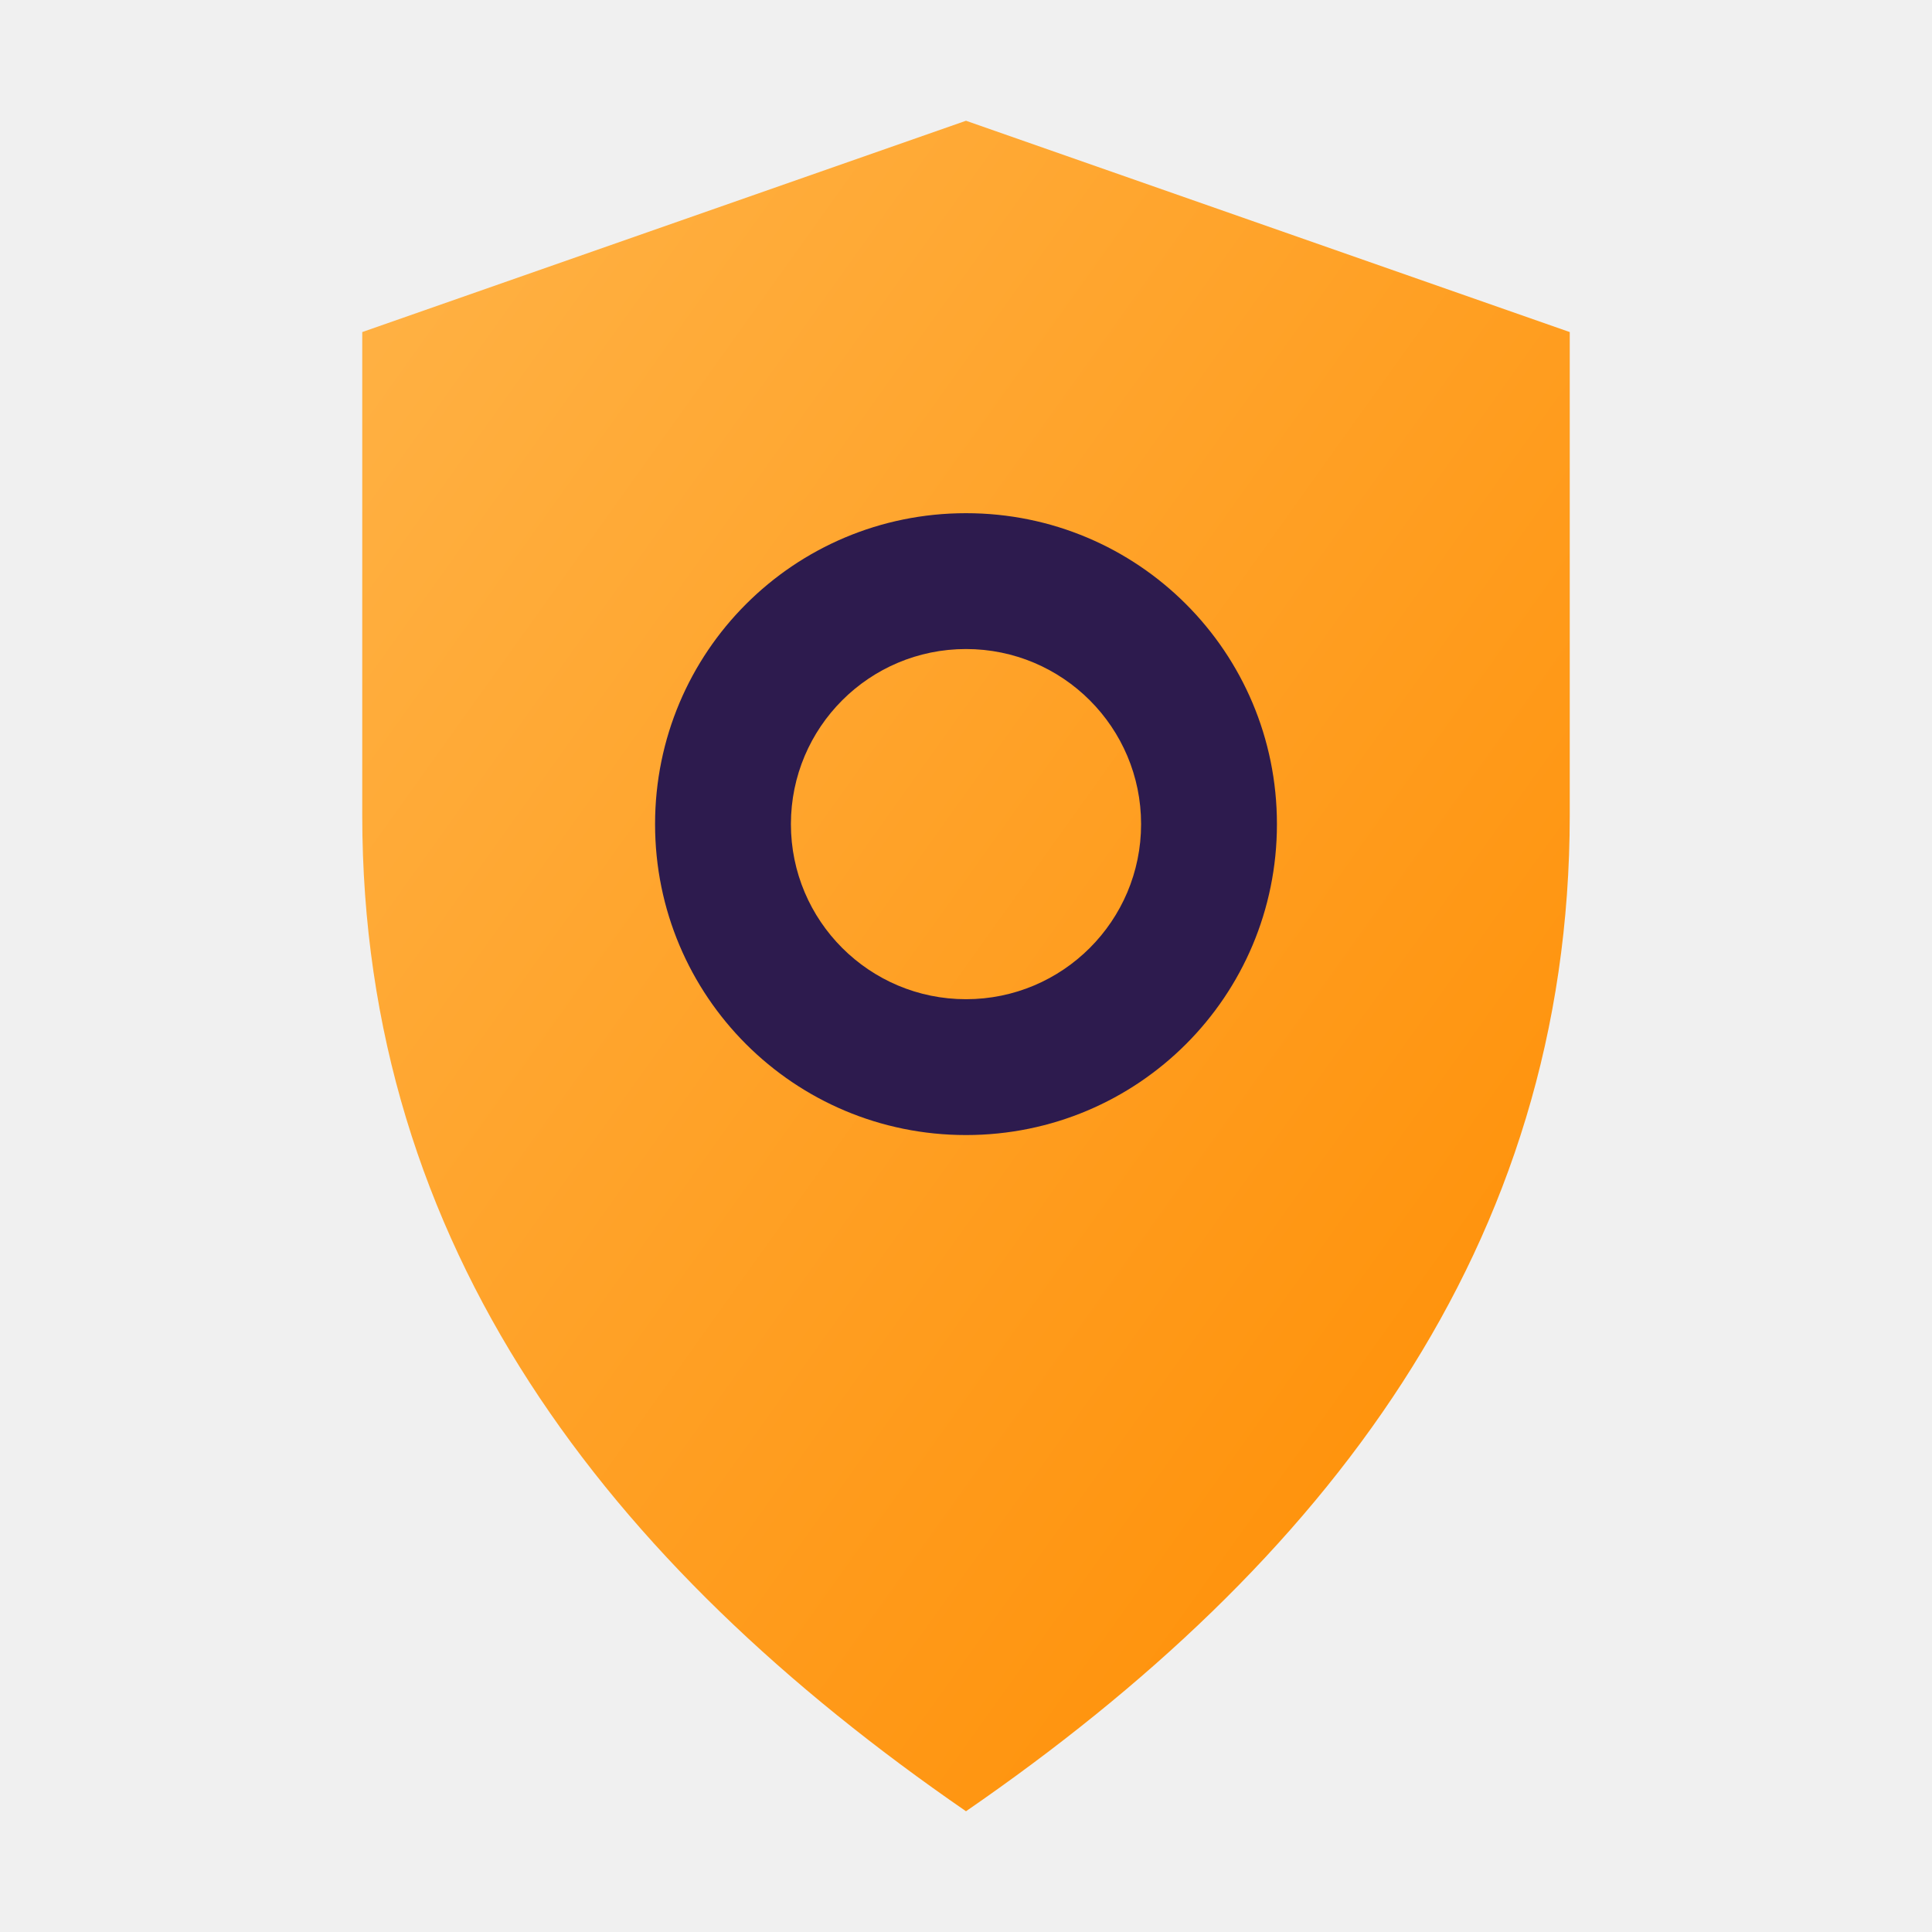
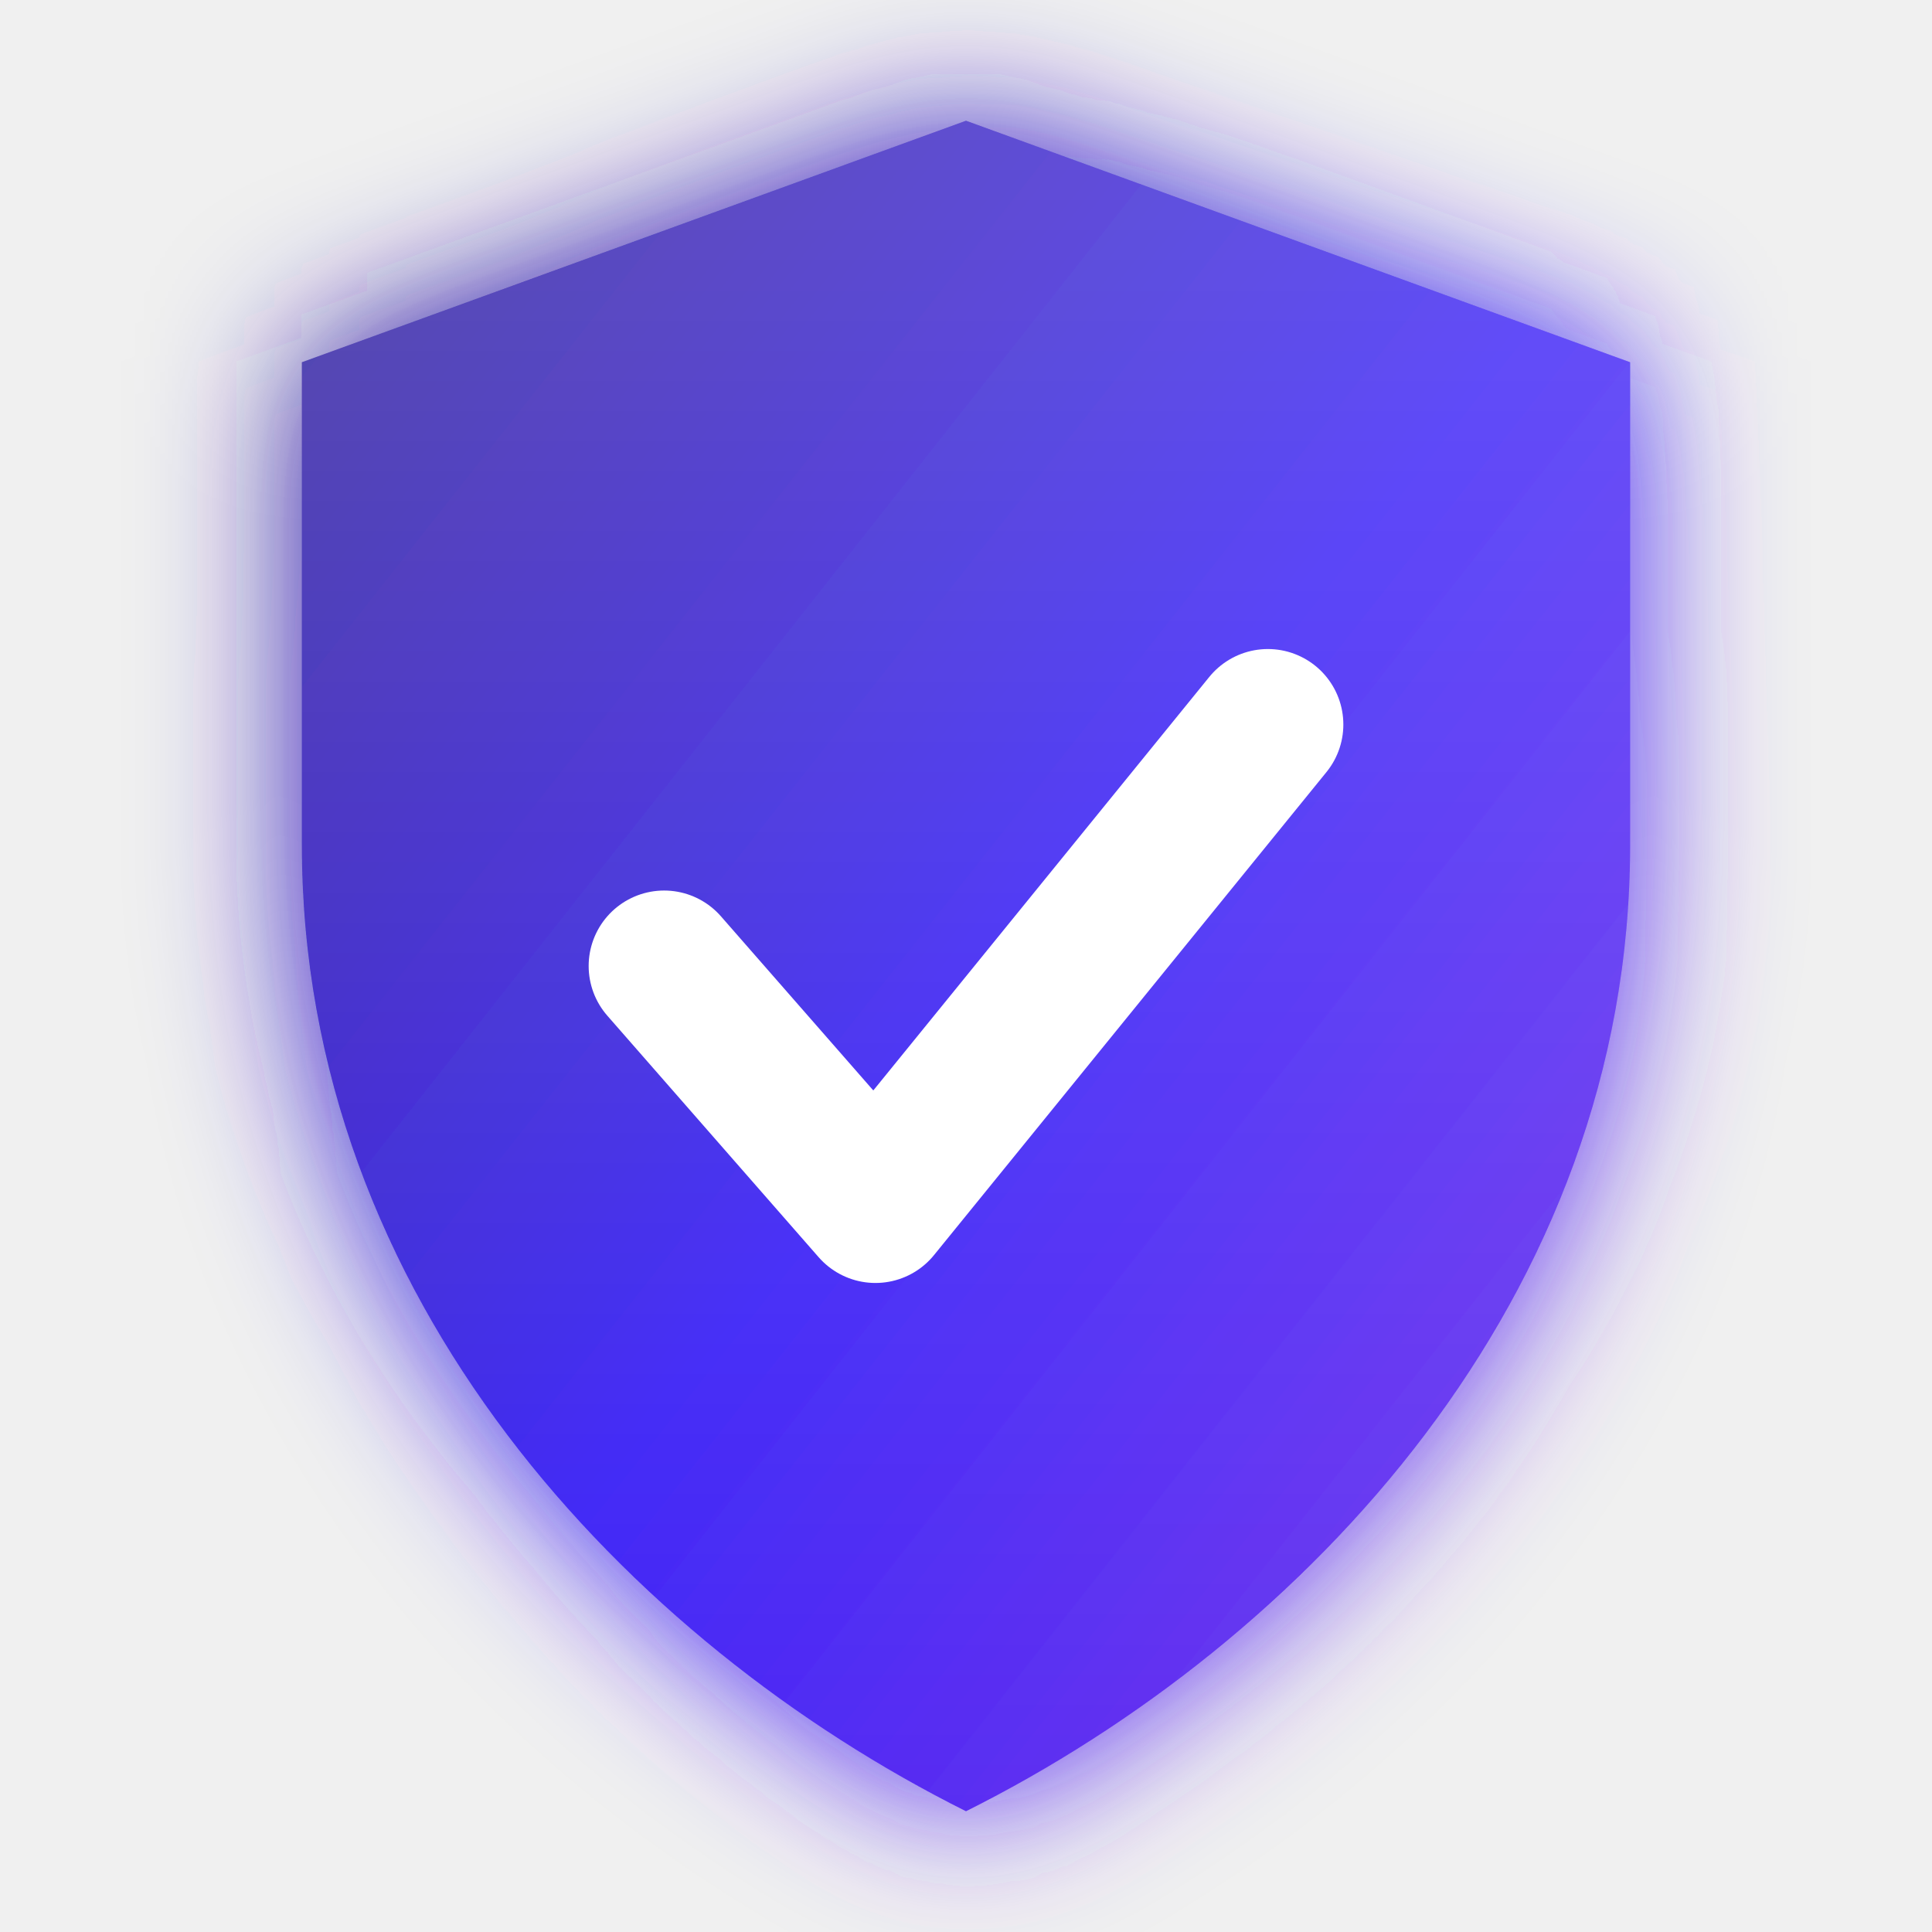
<svg xmlns="http://www.w3.org/2000/svg" viewBox="0 0 64 64">
  <defs>
-     <linearGradient id="shield" x1="0" x2="1" y1="0" y2="1">
-       <stop offset="0%" stop-color="#FFB347" />
-       <stop offset="100%" stop-color="#FF8C00" />
+     <linearGradient id="bg" x1="0" y1="0" x2="1" y2="1">
+       <stop offset="0%" stop-color="#2A1B93" />
+       <stop offset="52%" stop-color="#3B22F6" />
+       <stop offset="100%" stop-color="#7C3AED" />
    </linearGradient>
+     <linearGradient id="shine" x1="0" y1="0" x2="0" y2="1">
+       <stop offset="0%" stop-color="#ffffff" stop-opacity="0.22" />
+       <stop offset="100%" stop-color="#ffffff" stop-opacity="0" />
+     </linearGradient>
+     <filter id="glow" x="-20%" y="-20%" width="140%" height="140%">
+       <feGaussianBlur stdDeviation="2.5" result="blur" />
+       <feMerge>
+         <feMergeNode in="blur" />
+         <feMergeNode in="SourceGraphic" />
+       </feMerge>
+     </filter>
  </defs>
-   <path d="M32 4 52 11v16c0 14.3-8.1 24.8-20 33C20.1 51.8 12 41.3 12 27V11L32 4Z" fill="url(#shield)" />
-   <path d="M32 17c-5.7 0-10.3 4.6-10.3 10.3S26.3 37.6 32 37.6s10.3-4.6 10.3-10.3S37.7 17 32 17Zm0 4.5a5.8 5.8 0 1 1 0 11.6 5.8 5.8 0 0 1 0-11.6Z" fill="#2D1B4E" />
+   <path d="M32 4 L54 12 L54 28 C54 43 43.2 54.4 32 60 C20.8 54.4 10 43 10 28 L10 12 Z" fill="url(#bg)" filter="url(#glow)" />
+   <path d="M32 4 L54 12 L54 28 C54 43 43.2 54.4 32 60 C20.8 54.4 10 43 10 28 L10 12 Z" fill="url(#shine)" />
+   <polyline points="22,32 29,40 42,24" fill="none" stroke="#ffffff" stroke-width="5" stroke-linecap="round" stroke-linejoin="round" />
</svg>
